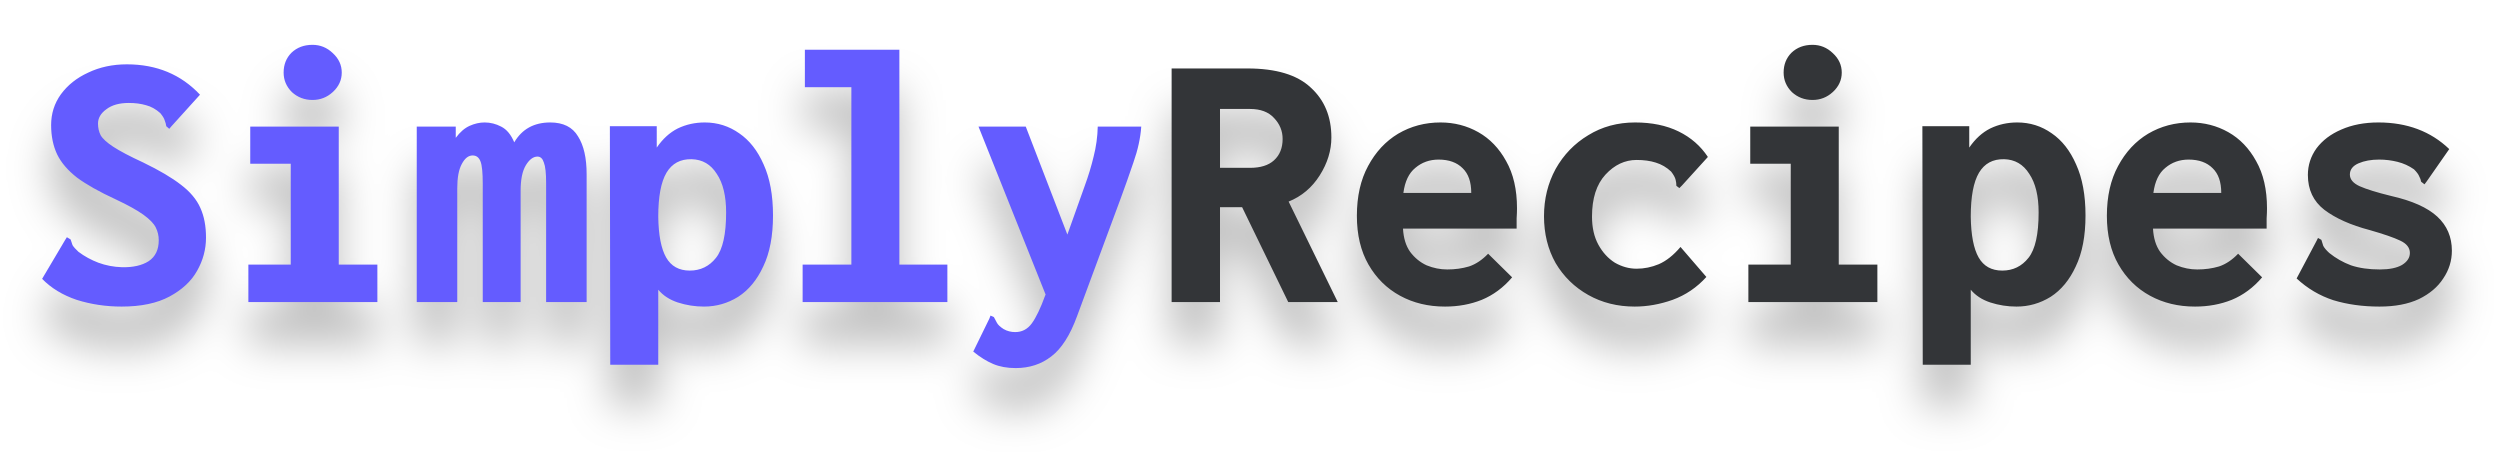
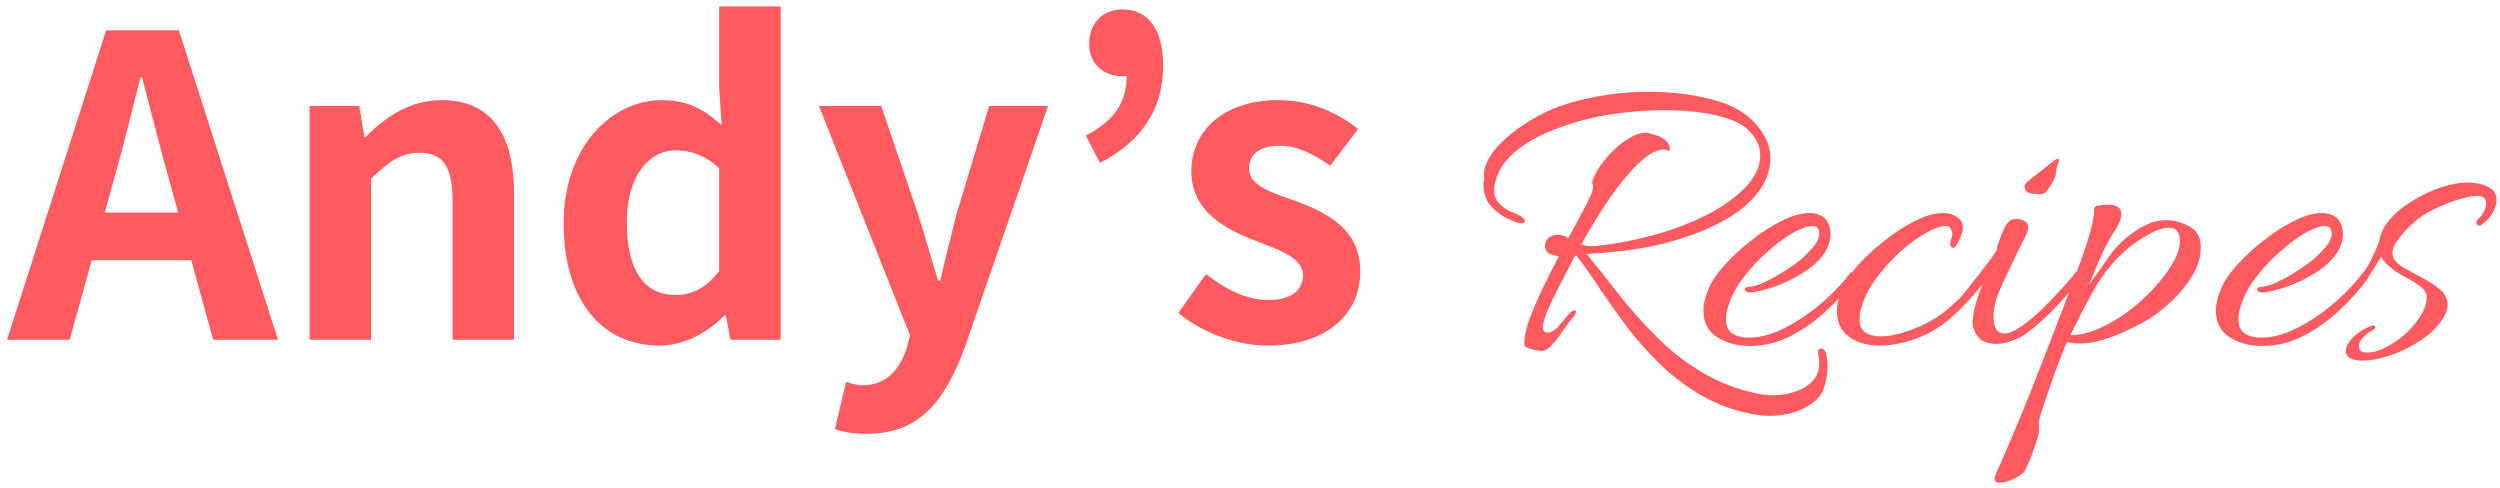
- <svg xmlns="http://www.w3.org/2000/svg" width="240" height="44" viewBox="0 0 240 44" fill="none">
-   <g filter="url(#filter0_d)">
-     <path d="M11.676 29.432C10.164 29.432 8.724 29.216 7.356 28.784C6.012 28.328 4.908 27.656 4.044 26.768L6.24 23.06L6.42 22.772L6.78 22.988C6.828 23.156 6.888 23.336 6.96 23.528C7.056 23.696 7.248 23.912 7.536 24.176C8.112 24.608 8.748 24.956 9.444 25.22C10.164 25.484 10.92 25.628 11.712 25.652C12.768 25.676 13.62 25.484 14.268 25.076C14.916 24.644 15.24 23.972 15.24 23.06C15.24 22.628 15.144 22.22 14.952 21.836C14.76 21.452 14.364 21.044 13.764 20.612C13.164 20.18 12.276 19.688 11.1 19.136C9.54 18.416 8.304 17.72 7.392 17.048C6.504 16.352 5.868 15.608 5.484 14.816C5.1 14 4.908 13.064 4.908 12.008C4.908 10.904 5.22 9.92 5.844 9.056C6.492 8.168 7.368 7.472 8.472 6.968C9.576 6.44 10.812 6.176 12.18 6.176C15.036 6.176 17.376 7.148 19.2 9.092L16.464 12.116L16.248 12.368L15.96 12.116C15.936 11.924 15.888 11.744 15.816 11.576C15.768 11.384 15.624 11.144 15.384 10.856C14.952 10.472 14.496 10.22 14.016 10.1C13.536 9.956 12.984 9.884 12.36 9.884C11.448 9.884 10.728 10.088 10.2 10.496C9.672 10.88 9.408 11.336 9.408 11.864C9.408 12.272 9.492 12.644 9.66 12.98C9.852 13.316 10.26 13.688 10.884 14.096C11.508 14.504 12.468 15.008 13.764 15.608C15.3 16.352 16.5 17.06 17.364 17.732C18.252 18.404 18.876 19.148 19.236 19.964C19.596 20.756 19.776 21.704 19.776 22.808C19.776 23.936 19.488 25.004 18.912 26.012C18.36 26.996 17.484 27.812 16.284 28.46C15.084 29.108 13.548 29.432 11.676 29.432ZM23.844 29V25.4H27.912V15.716H24.024V12.152H32.52V25.4H36.228V29H23.844ZM30 9.596C29.232 9.596 28.572 9.344 28.02 8.84C27.492 8.312 27.228 7.688 27.228 6.968C27.228 6.2 27.48 5.564 27.984 5.06C28.512 4.556 29.184 4.304 30 4.304C30.744 4.304 31.392 4.568 31.944 5.096C32.52 5.624 32.808 6.248 32.808 6.968C32.808 7.688 32.52 8.312 31.944 8.84C31.392 9.344 30.744 9.596 30 9.596ZM40.008 29V12.152H43.752V13.232C44.16 12.68 44.604 12.296 45.084 12.08C45.564 11.864 46.044 11.756 46.524 11.756C47.076 11.756 47.604 11.888 48.108 12.152C48.636 12.416 49.056 12.92 49.368 13.664C50.112 12.392 51.264 11.756 52.824 11.756C54.072 11.756 54.96 12.2 55.488 13.088C56.04 13.952 56.316 15.164 56.316 16.724V29H52.428V17.588C52.428 16.628 52.356 15.968 52.212 15.608C52.092 15.224 51.888 15.032 51.6 15.032C51.192 15.032 50.82 15.308 50.484 15.86C50.148 16.412 49.98 17.228 49.98 18.308V29H46.344V17.66C46.344 16.58 46.272 15.86 46.128 15.5C45.984 15.116 45.732 14.924 45.372 14.924C44.964 14.924 44.616 15.2 44.328 15.752C44.04 16.28 43.896 17.06 43.896 18.092V29H40.008ZM58.584 35.012L58.548 12.116H63.048V14.168C63.624 13.328 64.296 12.716 65.064 12.332C65.856 11.948 66.72 11.756 67.656 11.756C68.88 11.756 69.984 12.104 70.968 12.8C71.952 13.472 72.732 14.468 73.308 15.788C73.908 17.108 74.208 18.74 74.208 20.684C74.208 22.652 73.896 24.284 73.272 25.58C72.672 26.876 71.868 27.848 70.86 28.496C69.852 29.12 68.76 29.432 67.584 29.432C66.72 29.432 65.88 29.3 65.064 29.036C64.272 28.772 63.648 28.364 63.192 27.812V35.012H58.584ZM66.216 25.976C67.248 25.976 68.088 25.568 68.736 24.752C69.384 23.936 69.708 22.484 69.708 20.396C69.708 18.812 69.408 17.576 68.808 16.688C68.232 15.776 67.428 15.308 66.396 15.284C65.316 15.26 64.512 15.692 63.984 16.58C63.456 17.468 63.192 18.872 63.192 20.792C63.216 22.568 63.468 23.876 63.948 24.716C64.428 25.556 65.184 25.976 66.216 25.976ZM77.052 29V25.4H81.732V8.372H77.268V4.772H86.34V25.4H90.948V29H77.052ZM97.5 35.336C96.684 35.336 95.964 35.204 95.34 34.94C94.716 34.676 94.08 34.28 93.432 33.752L94.98 30.584L95.088 30.296L95.412 30.44C95.508 30.632 95.604 30.812 95.7 30.98C95.796 31.172 96.012 31.376 96.348 31.592C96.684 31.784 97.056 31.88 97.464 31.88C98.112 31.88 98.64 31.604 99.048 31.052C99.456 30.5 99.888 29.6 100.344 28.352L100.38 28.28L93.936 12.152H98.472L102.468 22.52L104.124 17.876C104.484 16.892 104.772 15.944 104.988 15.032C105.228 14.096 105.36 13.136 105.384 12.152H109.56C109.488 13.232 109.236 14.384 108.804 15.608C108.396 16.808 107.988 17.96 107.58 19.064L103.404 30.332C102.732 32.18 101.904 33.476 100.92 34.22C99.96 34.964 98.82 35.336 97.5 35.336Z" fill="#645CFF" />
-     <path d="M112.476 29V6.572H119.748C122.508 6.572 124.536 7.184 125.832 8.408C127.152 9.608 127.812 11.204 127.812 13.196C127.812 14.444 127.44 15.656 126.696 16.832C125.952 18.008 124.956 18.848 123.708 19.352L128.424 29H123.672L119.244 19.892H117.12V29H112.476ZM117.12 16.112H120C121.008 16.112 121.776 15.872 122.304 15.392C122.856 14.888 123.132 14.204 123.132 13.34C123.132 12.572 122.856 11.9 122.304 11.324C121.776 10.748 121.008 10.46 120 10.46H117.12V16.112ZM138.72 29.432C137.112 29.432 135.672 29.084 134.4 28.388C133.128 27.692 132.12 26.696 131.376 25.4C130.632 24.104 130.26 22.544 130.26 20.72C130.26 18.848 130.62 17.252 131.34 15.932C132.06 14.588 133.02 13.556 134.22 12.836C135.444 12.116 136.8 11.756 138.288 11.756C139.608 11.756 140.82 12.068 141.924 12.692C143.028 13.316 143.916 14.24 144.588 15.464C145.284 16.688 145.632 18.2 145.632 20C145.632 20.264 145.62 20.588 145.596 20.972C145.596 21.356 145.596 21.68 145.596 21.944H134.688C134.736 22.856 134.964 23.6 135.372 24.176C135.804 24.752 136.332 25.184 136.956 25.472C137.604 25.736 138.264 25.868 138.936 25.868C139.68 25.868 140.376 25.772 141.024 25.58C141.672 25.364 142.284 24.956 142.86 24.356L145.164 26.624C144.324 27.608 143.352 28.328 142.248 28.784C141.168 29.216 139.992 29.432 138.72 29.432ZM134.724 18.524H141.24C141.24 17.468 140.964 16.676 140.412 16.148C139.86 15.596 139.092 15.32 138.108 15.32C137.244 15.32 136.5 15.584 135.876 16.112C135.252 16.616 134.868 17.42 134.724 18.524ZM156.936 29.432C155.28 29.432 153.792 29.06 152.472 28.316C151.152 27.572 150.108 26.552 149.34 25.256C148.596 23.936 148.224 22.436 148.224 20.756C148.224 19.1 148.596 17.588 149.34 16.22C150.108 14.852 151.152 13.772 152.472 12.98C153.792 12.164 155.292 11.756 156.972 11.756C158.58 11.756 159.972 12.044 161.148 12.62C162.324 13.196 163.26 14.012 163.956 15.068L161.472 17.804L161.22 18.056L160.932 17.84C160.932 17.648 160.908 17.456 160.86 17.264C160.812 17.048 160.668 16.784 160.428 16.472C159.996 16.064 159.504 15.776 158.952 15.608C158.424 15.44 157.812 15.356 157.116 15.356C155.988 15.356 154.992 15.824 154.128 16.76C153.264 17.696 152.832 19.04 152.832 20.792C152.832 21.848 153.036 22.748 153.444 23.492C153.852 24.236 154.38 24.812 155.028 25.22C155.7 25.604 156.396 25.796 157.116 25.796C157.836 25.796 158.544 25.652 159.24 25.364C159.96 25.052 160.656 24.5 161.328 23.708L163.812 26.588C162.9 27.596 161.82 28.328 160.572 28.784C159.348 29.216 158.136 29.432 156.936 29.432ZM167.844 29V25.4H171.912V15.716H168.024V12.152H176.52V25.4H180.228V29H167.844ZM174 9.596C173.232 9.596 172.572 9.344 172.02 8.84C171.492 8.312 171.228 7.688 171.228 6.968C171.228 6.2 171.48 5.564 171.984 5.06C172.512 4.556 173.184 4.304 174 4.304C174.744 4.304 175.392 4.568 175.944 5.096C176.52 5.624 176.808 6.248 176.808 6.968C176.808 7.688 176.52 8.312 175.944 8.84C175.392 9.344 174.744 9.596 174 9.596ZM184.584 35.012L184.548 12.116H189.048V14.168C189.624 13.328 190.296 12.716 191.064 12.332C191.856 11.948 192.72 11.756 193.656 11.756C194.88 11.756 195.984 12.104 196.968 12.8C197.952 13.472 198.732 14.468 199.308 15.788C199.908 17.108 200.208 18.74 200.208 20.684C200.208 22.652 199.896 24.284 199.272 25.58C198.672 26.876 197.868 27.848 196.86 28.496C195.852 29.12 194.76 29.432 193.584 29.432C192.72 29.432 191.88 29.3 191.064 29.036C190.272 28.772 189.648 28.364 189.192 27.812V35.012H184.584ZM192.216 25.976C193.248 25.976 194.088 25.568 194.736 24.752C195.384 23.936 195.708 22.484 195.708 20.396C195.708 18.812 195.408 17.576 194.808 16.688C194.232 15.776 193.428 15.308 192.396 15.284C191.316 15.26 190.512 15.692 189.984 16.58C189.456 17.468 189.192 18.872 189.192 20.792C189.216 22.568 189.468 23.876 189.948 24.716C190.428 25.556 191.184 25.976 192.216 25.976ZM210.72 29.432C209.112 29.432 207.672 29.084 206.4 28.388C205.128 27.692 204.12 26.696 203.376 25.4C202.632 24.104 202.26 22.544 202.26 20.72C202.26 18.848 202.62 17.252 203.34 15.932C204.06 14.588 205.02 13.556 206.22 12.836C207.444 12.116 208.8 11.756 210.288 11.756C211.608 11.756 212.82 12.068 213.924 12.692C215.028 13.316 215.916 14.24 216.588 15.464C217.284 16.688 217.632 18.2 217.632 20C217.632 20.264 217.62 20.588 217.596 20.972C217.596 21.356 217.596 21.68 217.596 21.944H206.688C206.736 22.856 206.964 23.6 207.372 24.176C207.804 24.752 208.332 25.184 208.956 25.472C209.604 25.736 210.264 25.868 210.936 25.868C211.68 25.868 212.376 25.772 213.024 25.58C213.672 25.364 214.284 24.956 214.86 24.356L217.164 26.624C216.324 27.608 215.352 28.328 214.248 28.784C213.168 29.216 211.992 29.432 210.72 29.432ZM206.724 18.524H213.24C213.24 17.468 212.964 16.676 212.412 16.148C211.86 15.596 211.092 15.32 210.108 15.32C209.244 15.32 208.5 15.584 207.876 16.112C207.252 16.616 206.868 17.42 206.724 18.524ZM228.432 29.432C226.824 29.432 225.348 29.228 224.004 28.82C222.684 28.388 221.508 27.692 220.476 26.732L222.384 23.132L222.528 22.844L222.852 23.024C222.9 23.192 222.96 23.384 223.032 23.6C223.128 23.792 223.32 24.02 223.608 24.284C224.232 24.788 224.928 25.184 225.696 25.472C226.488 25.736 227.412 25.868 228.468 25.868C229.38 25.868 230.088 25.724 230.592 25.436C231.096 25.124 231.348 24.74 231.348 24.284C231.348 23.78 231.036 23.384 230.412 23.096C229.812 22.808 228.84 22.472 227.496 22.088C225.672 21.608 224.22 20.96 223.14 20.144C222.084 19.328 221.556 18.212 221.556 16.796C221.556 15.86 221.832 15.008 222.384 14.24C222.96 13.472 223.752 12.872 224.76 12.44C225.792 11.984 226.98 11.756 228.324 11.756C231.084 11.756 233.352 12.608 235.128 14.312L232.968 17.408L232.752 17.696L232.428 17.444C232.404 17.276 232.344 17.108 232.248 16.94C232.176 16.748 232.008 16.52 231.744 16.256C231.264 15.92 230.736 15.68 230.16 15.536C229.584 15.392 228.996 15.32 228.396 15.32C227.628 15.32 226.968 15.44 226.416 15.68C225.864 15.92 225.588 16.28 225.588 16.76C225.588 17.216 225.9 17.588 226.524 17.876C227.172 18.164 228.18 18.476 229.548 18.812C231.564 19.268 233.04 19.928 233.976 20.792C234.912 21.656 235.38 22.748 235.38 24.068C235.38 25.028 235.104 25.916 234.552 26.732C234.024 27.548 233.244 28.208 232.212 28.712C231.18 29.192 229.92 29.432 228.432 29.432Z" fill="#333538" />
-   </g>
-   <defs>
-     <filter id="filter0_d" x="0.044" y="4.304" width="239.336" height="39.032" filterUnits="userSpaceOnUse" color-interpolation-filters="sRGB">
-       <feFlood flood-opacity="0" result="BackgroundImageFix" />
-       <feColorMatrix in="SourceAlpha" type="matrix" values="0 0 0 0 0 0 0 0 0 0 0 0 0 0 0 0 0 0 127 0" />
-       <feOffset dy="4" />
-       <feGaussianBlur stdDeviation="2" />
-       <feColorMatrix type="matrix" values="0 0 0 0 0 0 0 0 0 0 0 0 0 0 0 0 0 0 0.25 0" />
-       <feBlend mode="normal" in2="BackgroundImageFix" result="effect1_dropShadow" />
-       <feBlend mode="normal" in="SourceGraphic" in2="effect1_dropShadow" result="shape" />
-     </filter>
-   </defs>
+ <svg xmlns="http://www.w3.org/2000/svg" width="287" height="56" viewBox="0 0 287 56" fill="none">
+   <path d="M0.808 39H8.008L13.096 20.52C14.152 16.824 15.16 12.744 16.12 8.904H16.312C17.32 12.696 18.328 16.824 19.384 20.52L24.472 39H31.912L20.536 3.48H12.184L0.808 39ZM7.864 29.88H24.76V24.408H7.864V29.88ZM35.542 39H42.598V20.52C44.566 18.6 45.958 17.544 48.166 17.544C50.758 17.544 51.958 18.936 51.958 23.16V39H59.014V22.248C59.014 15.528 56.47 11.496 50.71 11.496C47.062 11.496 44.278 13.416 41.974 15.72H41.83L41.254 12.168H35.542V39ZM75.748 39.672C78.532 39.672 81.22 38.184 83.188 36.216H83.332L83.86 39H89.62V0.744H82.564V10.152L82.852 14.376C80.884 12.6 79.012 11.496 75.988 11.496C70.228 11.496 64.708 16.824 64.708 25.608C64.708 34.44 69.028 39.672 75.748 39.672ZM77.524 33.864C74.02 33.864 71.956 31.128 71.956 25.512C71.956 20.136 74.548 17.256 77.572 17.256C79.252 17.256 80.98 17.832 82.564 19.32V31.128C81.028 33.096 79.444 33.864 77.524 33.864ZM99.487 49.8C105.535 49.8 108.415 46.152 110.767 39.864L120.319 12.168H113.551L109.807 24.6C109.183 27.144 108.511 29.688 107.935 32.232H107.695C106.879 29.64 106.207 27.048 105.391 24.6L101.167 12.168H94.015L104.479 38.52L104.047 40.104C103.231 42.504 101.695 44.232 99.007 44.232C98.335 44.232 97.615 43.992 97.135 43.848L95.839 49.272C96.847 49.608 97.951 49.8 99.487 49.8ZM126.281 18.696C131.129 16.2 133.529 12.456 133.529 7.56C133.529 3.48 131.897 1.08 128.873 1.08C126.617 1.08 125.033 2.616 125.033 5.064C125.033 7.368 126.761 8.76 128.873 8.76C129.881 8.76 130.793 8.328 131.561 7.656L129.017 4.248L129.353 8.616C129.353 11.88 127.817 13.896 124.649 15.576L126.281 18.696ZM145.503 39.672C152.463 39.672 156.159 35.928 156.159 31.176C156.159 26.232 152.271 24.408 148.719 23.064C145.839 22.056 143.391 21.288 143.391 19.368C143.391 17.784 144.495 16.728 146.943 16.728C148.911 16.728 150.831 17.688 152.703 19.032L155.919 14.808C153.711 13.08 150.639 11.496 146.751 11.496C140.607 11.496 136.767 14.904 136.767 19.656C136.767 24.216 140.559 26.232 143.967 27.576C146.751 28.632 149.583 29.592 149.583 31.56C149.583 33.24 148.335 34.44 145.647 34.44C143.151 34.44 140.895 33.336 138.447 31.464L135.279 35.928C137.919 38.136 141.903 39.672 145.503 39.672ZM203.182 47.736C202.862 47.736 202.542 47.72 202.222 47.688C201.902 47.656 201.566 47.608 201.214 47.544C199.038 47.128 197.07 46.408 195.31 45.384C193.55 44.36 191.966 43.16 190.558 41.784C189.182 40.44 187.918 39.016 186.766 37.512C185.646 36.008 184.622 34.568 183.694 33.192C182.766 31.784 181.902 30.552 181.102 29.496C181.038 29.336 180.958 29.288 180.862 29.352C180.798 29.416 180.766 29.448 180.766 29.448C180.062 30.792 179.406 32.056 178.798 33.24C178.222 34.392 177.79 35.32 177.502 36.024C177.246 36.728 177.118 37.224 177.118 37.512C177.118 37.96 177.294 38.184 177.646 38.184C178.094 38.184 178.574 37.88 179.086 37.272C179.438 36.856 179.758 36.472 180.046 36.12C180.366 35.736 180.638 35.576 180.862 35.64C180.894 35.672 180.91 35.72 180.91 35.784C180.91 35.944 180.798 36.168 180.574 36.456C180.35 36.712 180.222 36.856 180.19 36.888C179.966 37.208 179.662 37.64 179.278 38.184C178.926 38.728 178.542 39.208 178.126 39.624C177.742 40.072 177.326 40.296 176.878 40.296C176.814 40.296 176.622 40.264 176.302 40.2C176.014 40.136 175.726 40.056 175.438 39.96C175.182 39.864 175.038 39.752 175.006 39.624C174.942 39.016 175.086 38.168 175.438 37.08C175.822 35.96 176.334 34.728 176.974 33.384C177.614 32.04 178.27 30.728 178.942 29.448C178.43 29.32 178.062 29.208 177.838 29.112C177.518 28.888 177.358 28.584 177.358 28.2C177.358 27.88 177.486 27.592 177.742 27.336C177.998 27.08 178.382 26.952 178.894 26.952C179.054 26.952 179.246 26.984 179.47 27.048C179.694 27.112 179.87 27.224 179.998 27.384C180.542 26.424 181.022 25.544 181.438 24.744C181.886 23.944 182.206 23.32 182.398 22.872C182.59 22.52 182.718 22.232 182.782 22.008C182.846 21.752 182.878 21.56 182.878 21.432C182.878 21.24 182.846 21.08 182.782 20.952C182.846 20.568 183.07 20.056 183.454 19.416C183.87 18.776 184.382 18.136 184.99 17.496C185.598 16.856 186.254 16.328 186.958 15.912C187.662 15.464 188.318 15.24 188.926 15.24C189.118 15.24 189.406 15.304 189.79 15.432C190.206 15.528 190.59 15.688 190.942 15.912C191.326 16.136 191.566 16.456 191.662 16.872C191.694 16.968 191.71 17.064 191.71 17.16C191.71 17.256 191.678 17.304 191.614 17.304C191.55 17.304 191.454 17.288 191.326 17.256C191.23 17.192 191.15 17.16 191.086 17.16C190.19 17.16 189.182 17.704 188.062 18.792C186.974 19.848 185.854 21.208 184.702 22.872C183.582 24.536 182.526 26.264 181.534 28.056C181.694 28.088 181.87 28.136 182.062 28.2C182.286 28.232 182.542 28.248 182.83 28.248C182.958 28.248 183.07 28.248 183.166 28.248C183.294 28.248 183.422 28.232 183.55 28.2C185.598 27.976 187.678 27.576 189.79 27C191.934 26.424 193.934 25.672 195.79 24.744C197.646 23.816 199.182 22.728 200.398 21.48C201.518 20.296 202.078 19.08 202.078 17.832C202.078 16.904 201.726 16.04 201.022 15.24C200.318 14.44 199.214 13.832 197.71 13.416C196.814 13.16 195.79 12.968 194.638 12.84C193.518 12.712 192.302 12.648 190.99 12.648C188.942 12.648 186.83 12.824 184.654 13.176C182.51 13.528 180.494 14.072 178.606 14.808C176.718 15.512 175.134 16.408 173.854 17.496C172.574 18.584 171.806 19.88 171.55 21.384C171.454 22.152 171.598 22.76 171.982 23.208C172.366 23.656 172.83 24.008 173.374 24.264C173.95 24.488 174.398 24.696 174.718 24.888C174.942 25.08 175.054 25.24 175.054 25.368C175.054 25.592 174.846 25.672 174.43 25.608C173.982 25.512 173.422 25.288 172.75 24.936C172.11 24.584 171.534 24.104 171.022 23.496C170.542 22.856 170.302 22.12 170.302 21.288C170.302 21.16 170.302 21.032 170.302 20.904C170.334 20.776 170.366 20.648 170.398 20.52C170.398 20.488 170.382 20.392 170.35 20.232C170.35 20.04 170.35 19.88 170.35 19.752C170.542 18.76 171.022 17.832 171.79 16.968C172.59 16.072 173.486 15.288 174.478 14.616C175.502 13.912 176.446 13.352 177.31 12.936C178.814 12.2 180.622 11.624 182.734 11.208C184.846 10.76 187.054 10.536 189.358 10.536C190.766 10.536 192.158 10.632 193.534 10.824C194.942 11.016 196.302 11.32 197.614 11.736C199.438 12.344 200.846 13.288 201.838 14.568C202.862 15.816 203.326 17.128 203.23 18.504C203.134 19.816 202.67 21 201.838 22.056C201.038 23.112 199.998 24.04 198.718 24.84C197.47 25.608 196.078 26.28 194.542 26.856C193.038 27.4 191.518 27.848 189.982 28.2C188.734 28.456 187.422 28.664 186.046 28.824C184.67 28.984 183.374 29.096 182.158 29.16C183.534 30.856 184.894 32.568 186.238 34.296C187.614 35.992 189.07 37.592 190.606 39.096C192.174 40.6 193.886 41.88 195.742 42.936C197.598 44.024 199.694 44.792 202.03 45.24C202.51 45.336 203.006 45.384 203.518 45.384C204.35 45.384 205.166 45.256 205.966 45C206.798 44.744 207.486 44.344 208.03 43.8C208.574 43.256 208.846 42.536 208.846 41.64C208.846 41.48 208.83 41.32 208.798 41.16C208.798 41 208.782 40.84 208.75 40.68C208.75 40.616 208.734 40.568 208.702 40.536C208.702 40.504 208.702 40.472 208.702 40.44C208.702 40.152 208.814 40.008 209.038 40.008C209.358 40.008 209.566 40.248 209.662 40.728C209.758 41.208 209.806 41.656 209.806 42.072C209.806 42.552 209.758 43 209.662 43.416C209.598 43.832 209.502 44.216 209.374 44.568C209.086 45.464 208.35 46.216 207.166 46.824C206.014 47.432 204.686 47.736 203.182 47.736ZM200.882 39.72C199.442 39.72 198.194 39.384 197.138 38.712C196.082 38.04 195.554 37.016 195.554 35.64C195.554 34.904 195.778 34.008 196.226 32.952C196.546 32.216 197.138 31.368 198.002 30.408C198.866 29.448 199.874 28.52 201.026 27.624C202.178 26.696 203.346 25.944 204.53 25.368C205.714 24.76 206.786 24.456 207.746 24.456C208.098 24.456 208.418 24.504 208.706 24.6C209.25 24.792 209.618 25.096 209.81 25.512C210.034 25.928 210.146 26.36 210.146 26.808C210.146 27.224 210.082 27.624 209.954 28.008C209.826 28.392 209.666 28.728 209.474 29.016C208.898 29.88 208.066 30.648 206.978 31.32C205.922 31.992 204.834 32.52 203.714 32.904C202.626 33.288 201.73 33.512 201.026 33.576H200.93C200.514 33.576 200.306 33.448 200.306 33.192C200.306 33.032 200.434 32.952 200.69 32.952C201.458 32.888 202.418 32.536 203.57 31.896C204.754 31.224 205.794 30.536 206.69 29.832C207.074 29.512 207.522 29.064 208.034 28.488C208.578 27.912 208.85 27.352 208.85 26.808C208.85 26.232 208.578 25.944 208.034 25.944C207.746 25.944 207.442 26.008 207.122 26.136C206.834 26.264 206.594 26.36 206.402 26.424C205.474 26.872 204.45 27.576 203.33 28.536C202.21 29.464 201.186 30.52 200.258 31.704C199.362 32.856 198.738 34.024 198.386 35.208C198.29 35.464 198.226 35.72 198.194 35.976C198.162 36.2 198.146 36.424 198.146 36.648C198.146 37.416 198.386 37.96 198.866 38.28C199.378 38.6 199.986 38.76 200.69 38.76C201.746 38.76 202.834 38.536 203.954 38.088C205.074 37.608 206.162 37 207.218 36.264C208.274 35.528 209.234 34.744 210.098 33.912C210.994 33.048 211.746 32.216 212.354 31.416C212.45 31.288 212.562 31.224 212.69 31.224C212.818 31.192 212.898 31.208 212.93 31.272C213.058 31.304 213.122 31.4 213.122 31.56C213.122 31.688 213.09 31.816 213.026 31.944C212.13 33.192 211.042 34.408 209.762 35.592C208.514 36.776 207.122 37.768 205.586 38.568C204.082 39.336 202.514 39.72 200.882 39.72ZM217.506 39.528C216.93 39.624 216.354 39.672 215.778 39.672C214.37 39.672 213.202 39.336 212.274 38.664C211.346 37.992 210.882 37.016 210.882 35.736C210.882 34.968 211.106 34.04 211.554 32.952C211.874 32.216 212.466 31.368 213.33 30.408C214.194 29.448 215.202 28.52 216.354 27.624C217.506 26.696 218.674 25.944 219.858 25.368C221.042 24.76 222.114 24.456 223.074 24.456C223.426 24.456 223.746 24.504 224.034 24.6C224.386 24.728 224.69 24.904 224.946 25.128C225.202 25.352 225.33 25.688 225.33 26.136C225.33 26.232 225.33 26.328 225.33 26.424C225.33 26.52 225.298 26.632 225.234 26.76C225.234 26.856 225.154 27.064 224.994 27.384C224.866 27.704 224.706 27.992 224.514 28.248C224.354 28.472 224.21 28.52 224.082 28.392C223.954 28.296 223.89 28.168 223.89 28.008C223.89 27.848 223.922 27.672 223.986 27.48C224.082 27.256 224.13 27.064 224.13 26.904C224.13 26.68 224.066 26.472 223.938 26.28C223.842 26.056 223.666 25.944 223.41 25.944C222.802 25.944 222.018 26.216 221.058 26.76C220.098 27.304 219.106 28.04 218.082 28.968C217.09 29.864 216.194 30.856 215.394 31.944C214.594 33.032 214.034 34.12 213.714 35.208C213.618 35.464 213.554 35.72 213.522 35.976C213.49 36.2 213.474 36.424 213.474 36.648C213.474 37.352 213.698 37.864 214.146 38.184C214.626 38.472 215.202 38.616 215.874 38.616C216.61 38.616 217.362 38.504 218.13 38.28C220.306 37.64 222.066 36.76 223.41 35.64C224.786 34.52 226.162 33.08 227.538 31.32C227.666 31.16 227.778 31.096 227.874 31.128C227.97 31.16 228.05 31.176 228.114 31.176C228.21 31.208 228.258 31.304 228.258 31.464C228.258 31.528 228.242 31.608 228.21 31.704C228.178 31.8 228.146 31.88 228.114 31.944C226.738 33.8 225.218 35.432 223.554 36.84C221.89 38.216 219.874 39.112 217.506 39.528ZM234.379 22.296C233.963 22.296 233.531 22.264 233.083 22.2C232.635 22.104 232.411 21.8 232.411 21.288C232.411 21.192 232.619 20.968 233.035 20.616C233.483 20.264 233.931 19.912 234.379 19.56C234.859 19.176 235.147 18.952 235.243 18.888C235.787 18.44 236.123 18.216 236.251 18.216C236.411 18.216 236.411 18.424 236.251 18.84C236.091 19.256 236.011 19.624 236.011 19.944C236.011 20.104 235.915 20.376 235.723 20.76C235.531 21.144 235.307 21.496 235.051 21.816C234.795 22.136 234.571 22.296 234.379 22.296ZM229.147 39.48C228.571 39.48 228.043 39.352 227.563 39.096C227.115 38.84 226.779 38.36 226.555 37.656C226.523 37.56 226.491 37.464 226.459 37.368C226.459 37.272 226.459 37.16 226.459 37.032C226.459 36.392 226.603 35.592 226.891 34.632C227.179 33.672 227.531 32.744 227.947 31.848C227.755 32.104 227.531 32.424 227.275 32.808C227.019 33.16 226.651 33.624 226.171 34.2C226.043 34.328 225.899 34.392 225.739 34.392C225.515 34.392 225.403 34.264 225.403 34.008C225.403 33.816 225.467 33.656 225.595 33.528C226.427 32.472 227.163 31.528 227.803 30.696C228.475 29.864 228.971 29.16 229.291 28.584C229.291 28.552 229.275 28.536 229.243 28.536C229.243 28.504 229.243 28.472 229.243 28.44C229.243 28.344 229.291 28.2 229.387 28.008C229.643 27.24 229.899 26.6 230.155 26.088C230.443 25.544 230.747 25.24 231.067 25.176C231.131 25.176 231.195 25.176 231.259 25.176C231.323 25.144 231.387 25.128 231.451 25.128C231.803 25.128 232.123 25.208 232.411 25.368C232.699 25.528 232.843 25.768 232.843 26.088C232.843 26.376 232.731 26.728 232.507 27.144C232.315 27.56 232.059 28.072 231.739 28.68C231.035 30.152 230.395 31.496 229.819 32.712C229.275 33.896 228.971 34.872 228.907 35.64C228.875 35.768 228.859 35.896 228.859 36.024C228.859 36.12 228.859 36.232 228.859 36.36C228.859 37.64 229.275 38.28 230.107 38.28C230.619 38.28 231.275 38.008 232.075 37.464C232.875 36.888 233.691 36.2 234.523 35.4C235.355 34.568 236.107 33.784 236.779 33.048C237.483 32.28 237.963 31.704 238.219 31.32C238.315 31.224 238.411 31.176 238.507 31.176C238.635 31.176 238.731 31.224 238.795 31.32C238.891 31.416 238.907 31.544 238.843 31.704C238.555 32.248 238.059 32.936 237.355 33.768C236.683 34.568 235.915 35.384 235.051 36.216C234.219 37.016 233.403 37.704 232.603 38.28C232.187 38.6 231.659 38.872 231.019 39.096C230.411 39.352 229.787 39.48 229.147 39.48ZM229.559 55.416C229.175 55.416 228.983 55.256 228.983 54.936C228.983 54.808 229.031 54.632 229.127 54.408C229.511 53.576 230.055 52.328 230.759 50.664C231.463 49.032 232.247 47.144 233.111 45C233.943 42.888 234.791 40.712 235.655 38.472C236.423 36.488 237.159 34.552 237.863 32.664C238.599 30.776 239.207 29.08 239.687 27.576C240.167 26.04 240.407 24.856 240.407 24.024C240.407 23.768 240.583 23.624 240.935 23.592C241.287 23.528 241.623 23.496 241.943 23.496C242.999 23.496 243.527 23.848 243.527 24.552C243.527 25.128 243.207 25.88 242.567 26.808C241.991 27.736 241.495 28.696 241.079 29.688C240.663 30.648 240.247 31.64 239.831 32.664C240.599 31.64 241.319 30.632 241.991 29.64C242.663 28.648 243.447 27.8 244.343 27.096C245.047 26.552 245.735 26.12 246.407 25.8C247.111 25.448 247.863 25.272 248.663 25.272C249.495 25.272 250.327 25.48 251.159 25.896C251.991 26.28 252.471 26.904 252.599 27.768C252.631 27.864 252.647 27.976 252.647 28.104C252.647 28.2 252.647 28.296 252.647 28.392C252.647 29.512 252.311 30.616 251.639 31.704C250.999 32.76 250.231 33.704 249.335 34.536C248.439 35.368 247.607 36.04 246.839 36.552C246.199 36.936 245.415 37.352 244.487 37.8C243.591 38.248 242.631 38.632 241.607 38.952C240.615 39.272 239.655 39.432 238.727 39.432C238.151 39.432 237.671 39.368 237.287 39.24C236.871 40.2 236.391 41.432 235.847 42.936C235.303 44.472 234.791 45.976 234.311 47.448C234.087 48.088 234.007 48.6 234.071 48.984C234.135 49.4 234.055 49.912 233.831 50.52C233.639 51.16 233.431 51.768 233.207 52.344C232.983 52.952 232.727 53.528 232.439 54.072C232.375 54.2 232.183 54.376 231.863 54.6C231.511 54.824 231.127 55.016 230.711 55.176C230.263 55.336 229.879 55.416 229.559 55.416ZM237.671 38.472C238.695 38.472 239.767 38.232 240.887 37.752C242.007 37.272 243.111 36.632 244.199 35.832C245.287 35.032 246.263 34.168 247.127 33.24C248.023 32.28 248.743 31.352 249.287 30.456C249.927 29.432 250.247 28.488 250.247 27.624C250.247 26.632 249.815 26.136 248.951 26.136C248.727 26.136 248.455 26.184 248.135 26.28C247.815 26.344 247.447 26.488 247.031 26.712C245.335 27.608 243.943 28.664 242.855 29.88C241.767 31.064 240.839 32.376 240.071 33.816C239.303 35.256 238.503 36.808 237.671 38.472ZM259.71 39.72C258.27 39.72 257.022 39.384 255.966 38.712C254.91 38.04 254.382 37.016 254.382 35.64C254.382 34.904 254.606 34.008 255.054 32.952C255.374 32.216 255.966 31.368 256.83 30.408C257.694 29.448 258.702 28.52 259.854 27.624C261.006 26.696 262.174 25.944 263.358 25.368C264.542 24.76 265.614 24.456 266.574 24.456C266.926 24.456 267.246 24.504 267.534 24.6C268.078 24.792 268.446 25.096 268.638 25.512C268.862 25.928 268.974 26.36 268.974 26.808C268.974 27.224 268.91 27.624 268.782 28.008C268.654 28.392 268.494 28.728 268.302 29.016C267.726 29.88 266.894 30.648 265.806 31.32C264.75 31.992 263.662 32.52 262.542 32.904C261.454 33.288 260.558 33.512 259.854 33.576H259.758C259.342 33.576 259.134 33.448 259.134 33.192C259.134 33.032 259.262 32.952 259.518 32.952C260.286 32.888 261.246 32.536 262.398 31.896C263.582 31.224 264.622 30.536 265.518 29.832C265.902 29.512 266.35 29.064 266.862 28.488C267.406 27.912 267.678 27.352 267.678 26.808C267.678 26.232 267.406 25.944 266.862 25.944C266.574 25.944 266.27 26.008 265.95 26.136C265.662 26.264 265.422 26.36 265.23 26.424C264.302 26.872 263.278 27.576 262.158 28.536C261.038 29.464 260.014 30.52 259.086 31.704C258.19 32.856 257.566 34.024 257.214 35.208C257.118 35.464 257.054 35.72 257.022 35.976C256.99 36.2 256.974 36.424 256.974 36.648C256.974 37.416 257.214 37.96 257.694 38.28C258.206 38.6 258.814 38.76 259.518 38.76C260.574 38.76 261.662 38.536 262.782 38.088C263.902 37.608 264.99 37 266.046 36.264C267.102 35.528 268.062 34.744 268.926 33.912C269.822 33.048 270.574 32.216 271.182 31.416C271.278 31.288 271.39 31.224 271.518 31.224C271.646 31.192 271.726 31.208 271.758 31.272C271.886 31.304 271.95 31.4 271.95 31.56C271.95 31.688 271.918 31.816 271.854 31.944C270.958 33.192 269.87 34.408 268.59 35.592C267.342 36.776 265.95 37.768 264.414 38.568C262.91 39.336 261.342 39.72 259.71 39.72ZM271.198 41.4C270.846 41.4 270.494 41.352 270.142 41.256C269.79 41.16 269.534 40.968 269.374 40.68C269.246 40.424 269.262 40.104 269.422 39.72C269.582 39.368 269.806 39.048 270.094 38.76C270.35 38.504 270.67 38.248 271.054 37.992C271.47 37.736 271.902 37.528 272.35 37.368H272.446C272.606 37.368 272.686 37.432 272.686 37.56C272.686 37.656 272.622 37.752 272.494 37.848C271.918 38.136 271.47 38.488 271.15 38.904C270.926 39.16 270.814 39.432 270.814 39.72C270.814 40.232 271.118 40.488 271.726 40.488C272.398 40.488 273.118 40.28 273.886 39.864C274.686 39.48 275.438 38.968 276.142 38.328C276.878 37.656 277.47 36.952 277.918 36.216C278.366 35.48 278.59 34.776 278.59 34.104C278.59 33.656 278.35 33.256 277.87 32.904C277.39 32.52 276.862 32.184 276.286 31.896C275.71 31.576 275.278 31.32 274.99 31.128C274.638 30.872 274.318 30.616 274.03 30.36C273.742 30.072 273.518 29.768 273.358 29.448C273.102 29.896 272.766 30.44 272.35 31.08C271.966 31.688 271.502 32.328 270.958 33C270.766 33.192 270.574 33.288 270.382 33.288C270.19 33.288 270.094 33.208 270.094 33.048C270.094 32.952 270.174 32.792 270.334 32.568C271.198 31.544 271.838 30.6 272.254 29.736C272.67 28.872 272.958 28.216 273.118 27.768C273.246 26.84 273.678 25.96 274.414 25.128C275.15 24.296 276.046 23.576 277.102 22.968C278.158 22.328 279.23 21.832 280.318 21.48C281.438 21.128 282.43 20.952 283.294 20.952C284.158 20.952 284.926 21.112 285.598 21.432C286.27 21.752 286.606 22.264 286.606 22.968C286.606 23.352 286.494 23.768 286.27 24.216C285.982 24.824 285.502 25.368 284.83 25.848C284.798 25.88 284.75 25.896 284.686 25.896C284.43 25.896 284.302 25.784 284.302 25.56C284.302 25.4 284.382 25.24 284.542 25.08C284.798 24.856 285.006 24.584 285.166 24.264C285.326 23.944 285.406 23.64 285.406 23.352C285.406 22.776 285.07 22.488 284.398 22.488C283.918 22.488 283.358 22.584 282.718 22.776C282.078 22.936 281.454 23.144 280.846 23.4C280.27 23.624 279.79 23.832 279.406 24.024C278.606 24.408 277.87 24.888 277.198 25.464C276.526 26.008 275.886 26.696 275.278 27.528C274.862 28.072 274.654 28.584 274.654 29.064C274.654 29.64 275.038 30.168 275.806 30.648C276.606 31.096 277.39 31.528 278.158 31.944C278.958 32.36 279.63 32.808 280.174 33.288C280.718 33.768 280.99 34.344 280.99 35.016C280.99 35.752 280.526 36.632 279.598 37.656C279.022 38.296 278.238 38.904 277.246 39.48C276.286 40.056 275.262 40.52 274.174 40.872C273.086 41.224 272.094 41.4 271.198 41.4Z" fill="#FF5A5F" />
</svg>
